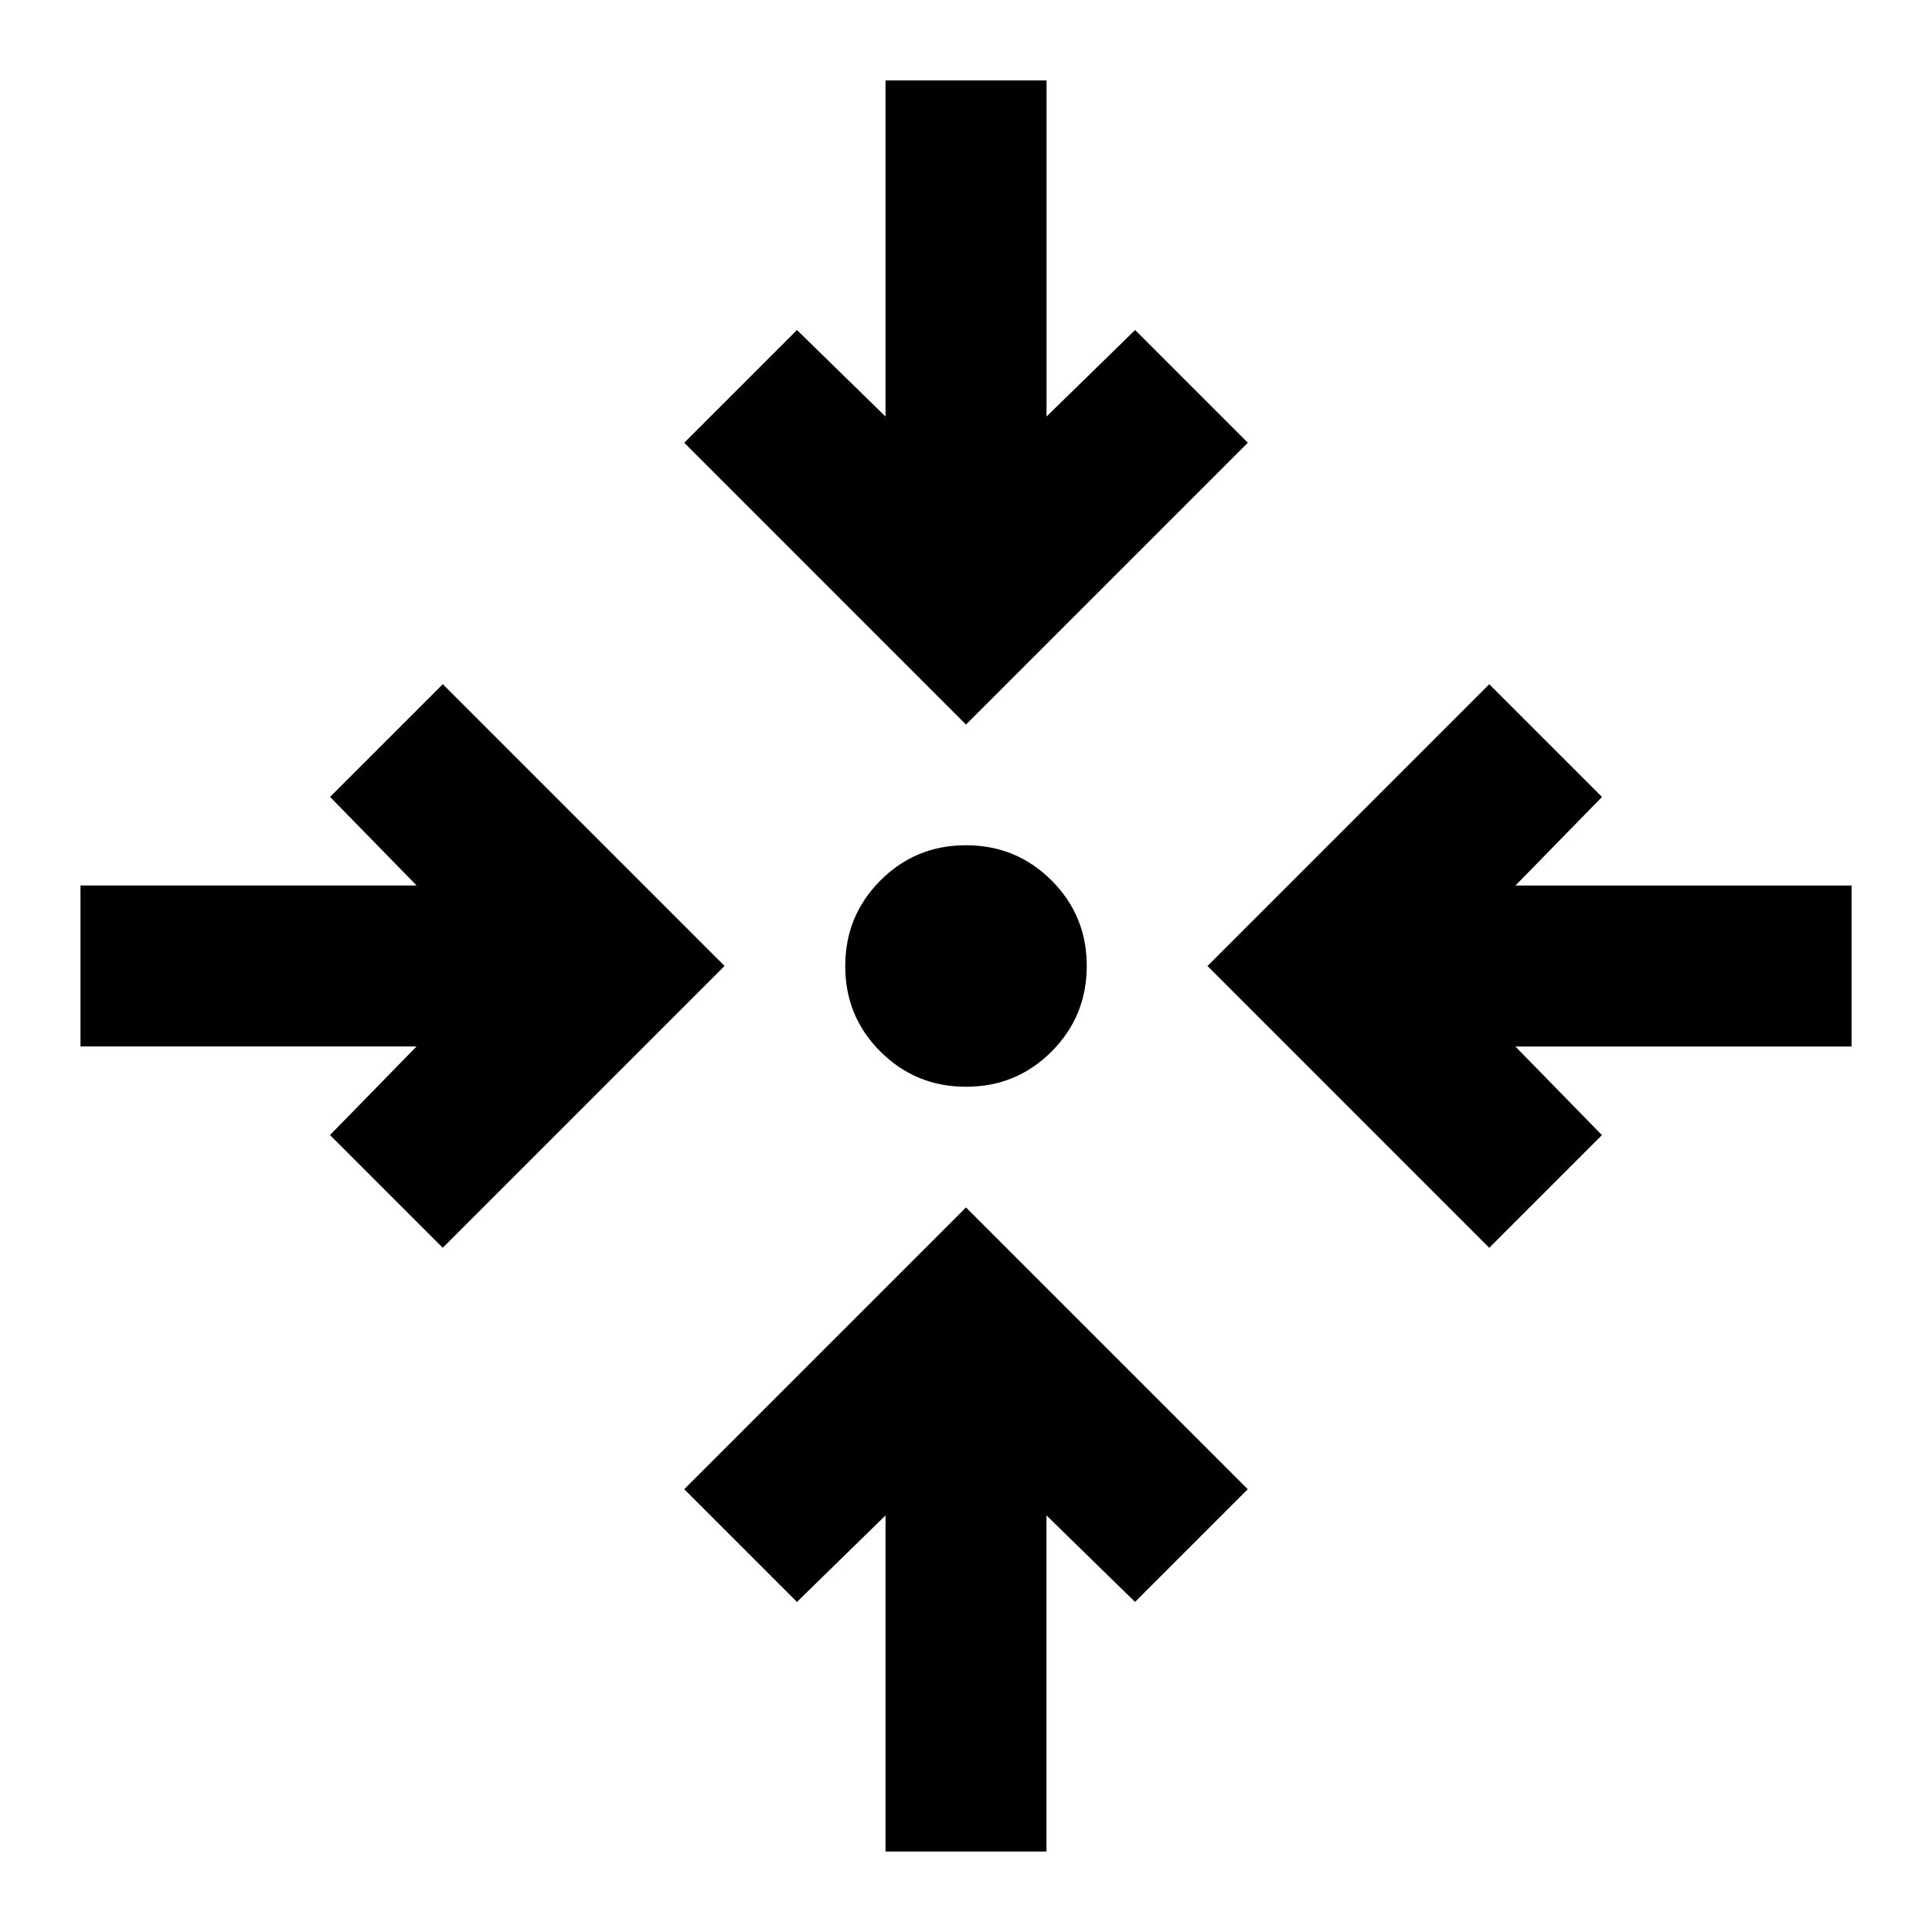
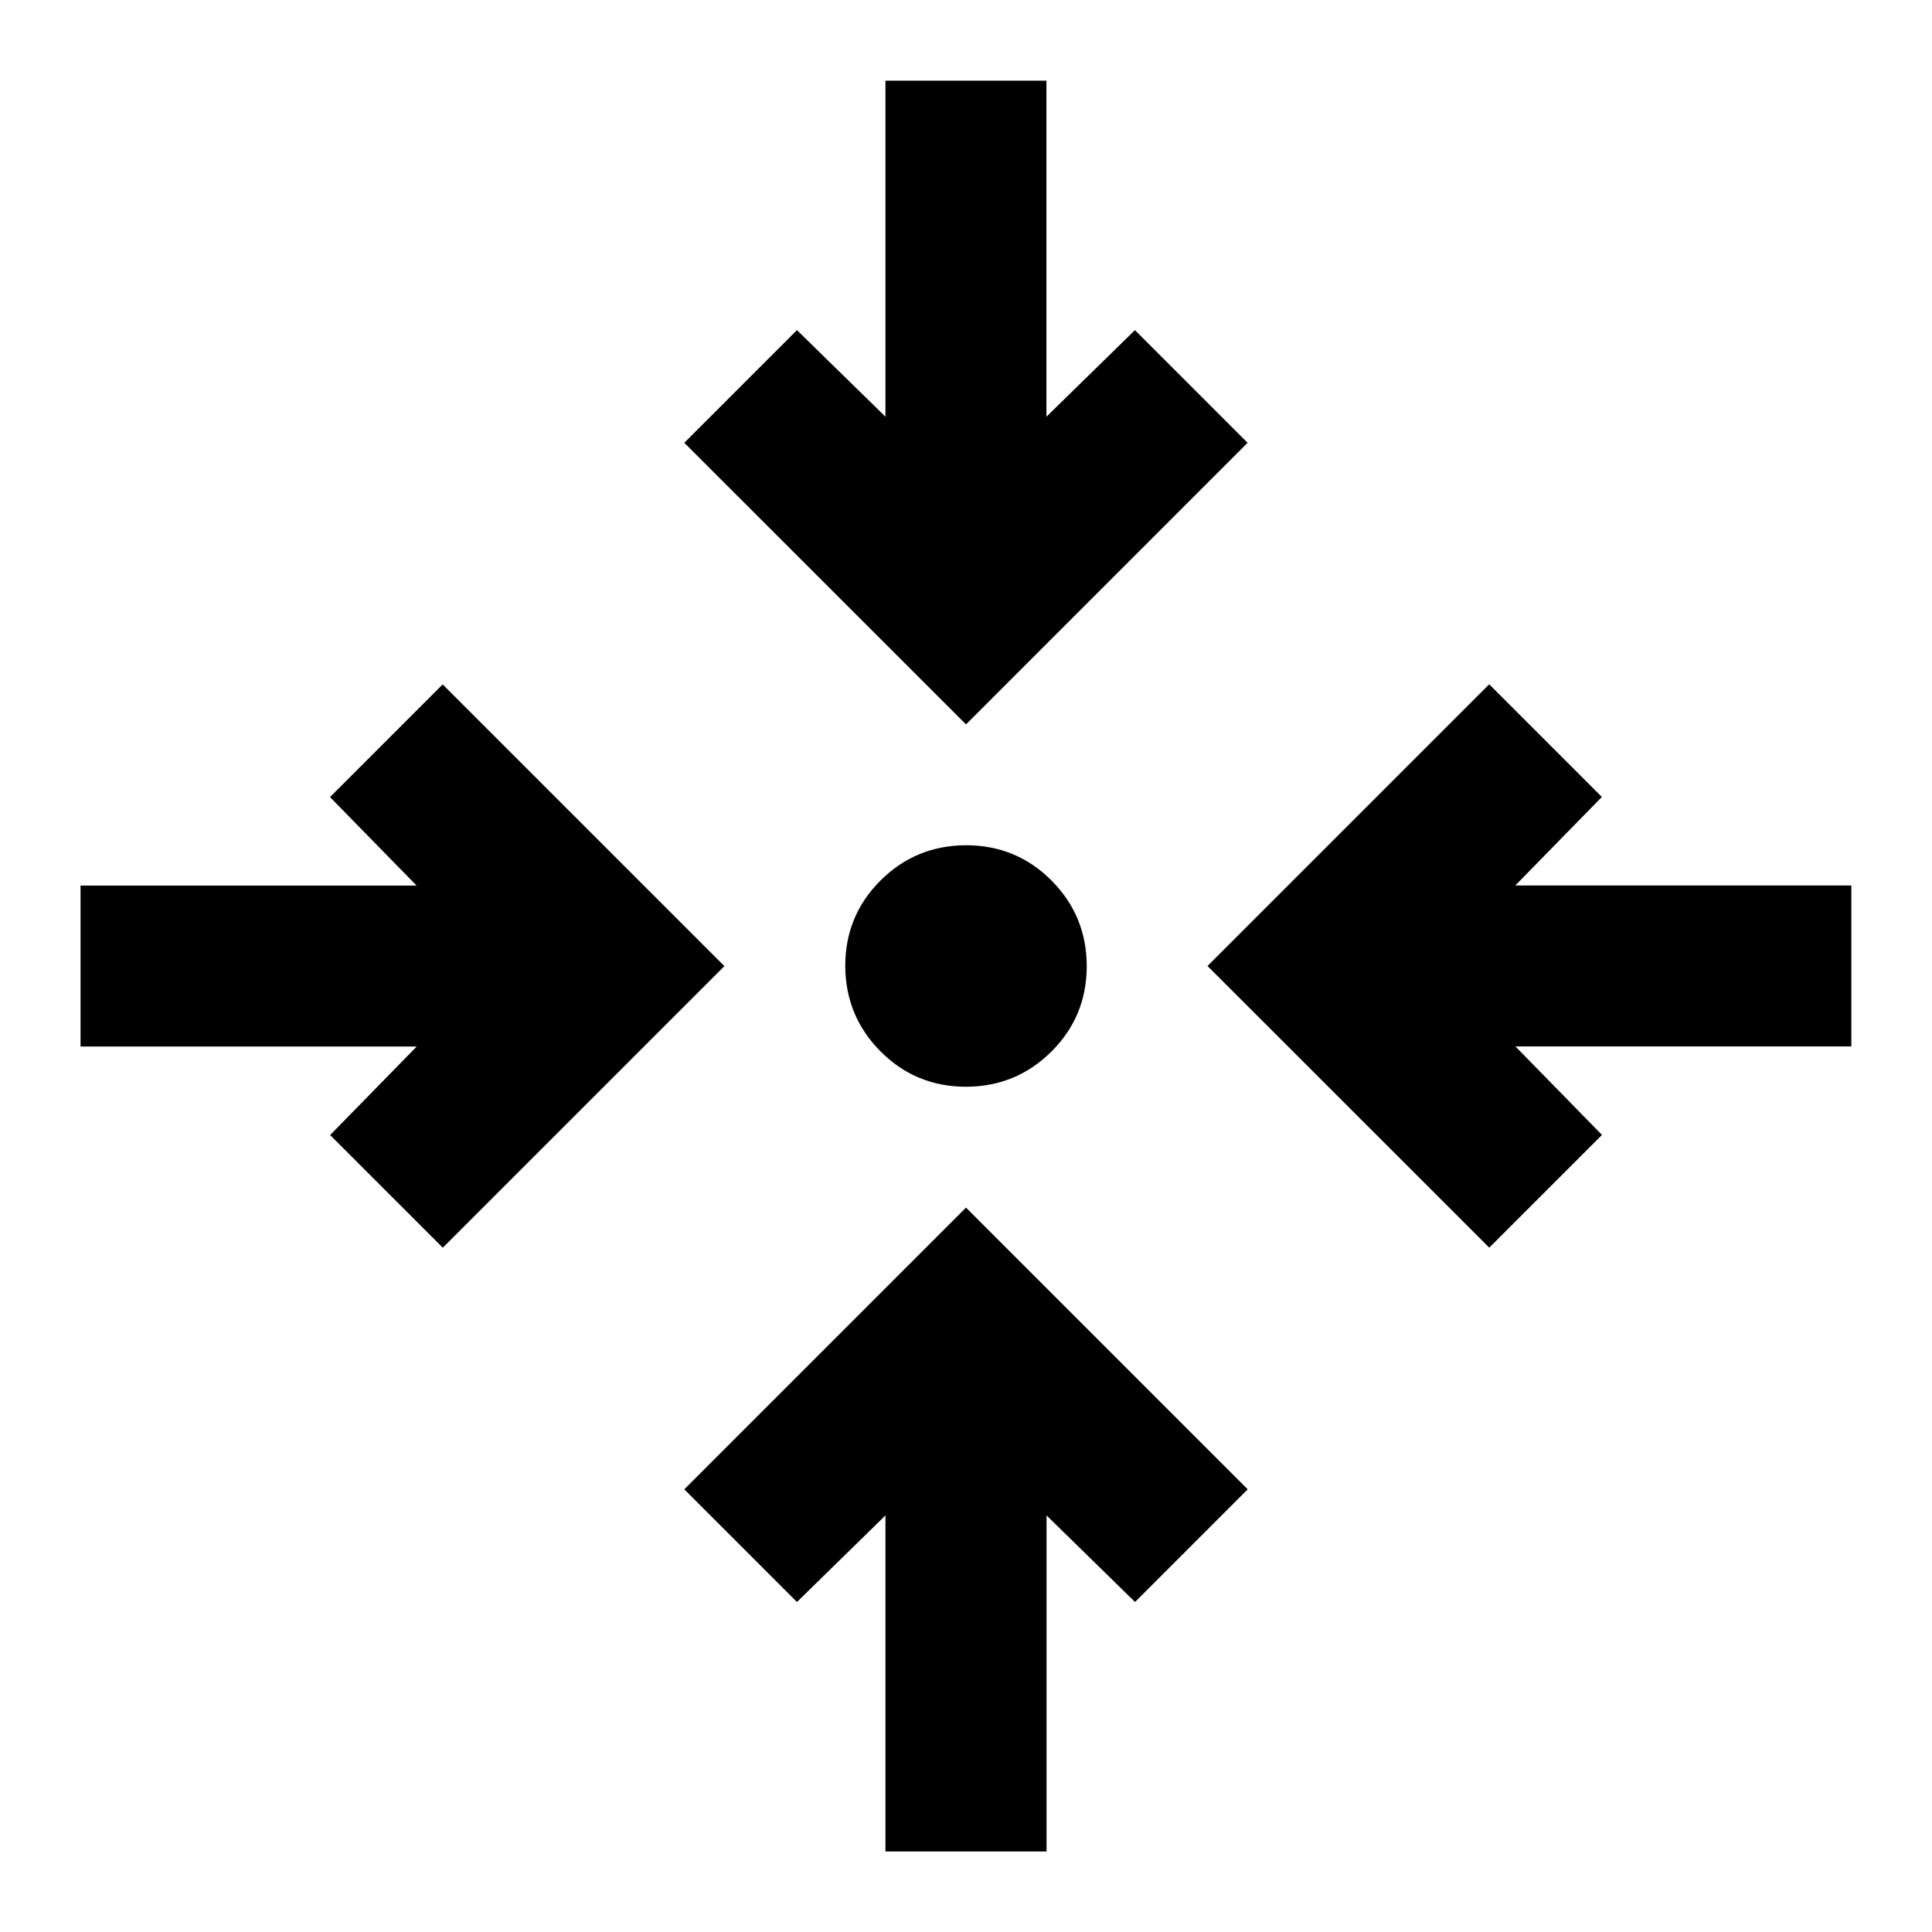
- <svg xmlns="http://www.w3.org/2000/svg" height="24px" viewBox="0 0 32 32" width="24px" fill="#000000" version="1.1" id="svg1">
+ <svg xmlns="http://www.w3.org/2000/svg" height="24px" viewBox="0 0 16 16" width="24px" fill="#000000" version="1.1" id="svg1">
  <defs id="defs1" />
-   <path d="M 14.667 30.667 v -5.567 l -1.467 1.433 -1.867 -1.867 4.667 -4.667 4.667 4.667 -1.867 1.867 -1.467 -1.433 v 5.567 h -2.667 Z M 7.333 20.667 l -1.867 -1.867 1.433 -1.467 H 1.333 v -2.667 h 5.567 l -1.433 -1.467 1.867 -1.867 4.667 4.667 -4.667 4.667 Z m 17.333 0 L 20 16 l 4.667 -4.667 1.867 1.867 -1.433 1.467 h 5.567 v 2.667 H 25.1 l 1.433 1.467 -1.867 1.867 Z m -8.667 -2.667 q -0.833 0 -1.417 -0.583 T 14 16 q 0 -0.833 0.583 -1.417 T 16 14 q 0.833 0 1.417 0.583 T 18 16 q 0 0.833 -0.583 1.417 T 16 18 Z m 0 -6 L 11.333 7.333 l 1.867 -1.867 1.467 1.433 v -5.567 h 2.667 v 5.567 l 1.467 -1.433 1.867 1.867 -4.667 4.667 Z" id="path1" />
+   <path d="M 7.333 15.333 v -2.783 l -0.733 0.717 -0.933 -0.933 2.333 -2.333 2.333 2.333 -0.933 0.933 -0.733 -0.717 v 2.783 h -1.333 Z M 3.667 10.333 l -0.933 -0.933 0.717 -0.733 H 0.667 v -1.333 h 2.783 l -0.717 -0.733 0.933 -0.933 2.333 2.333 -2.333 2.333 Z m 8.667 0 L 10 8 l 2.333 -2.333 0.933 0.933 -0.717 0.733 h 2.783 v 1.333 H 12.55 l 0.717 0.733 -0.933 0.933 Z m -4.333 -1.333 q -0.417 0 -0.708 -0.292 T 7 8 q 0 -0.417 0.292 -0.708 T 8 7 q 0.417 0 0.708 0.292 T 9 8 q 0 0.417 -0.292 0.708 T 8 9 Z m 0 -3 L 5.667 3.667 l 0.933 -0.933 0.733 0.717 v -2.783 h 1.333 v 2.783 l 0.733 -0.717 0.933 0.933 -2.333 2.333 Z" id="path1" />
</svg>
